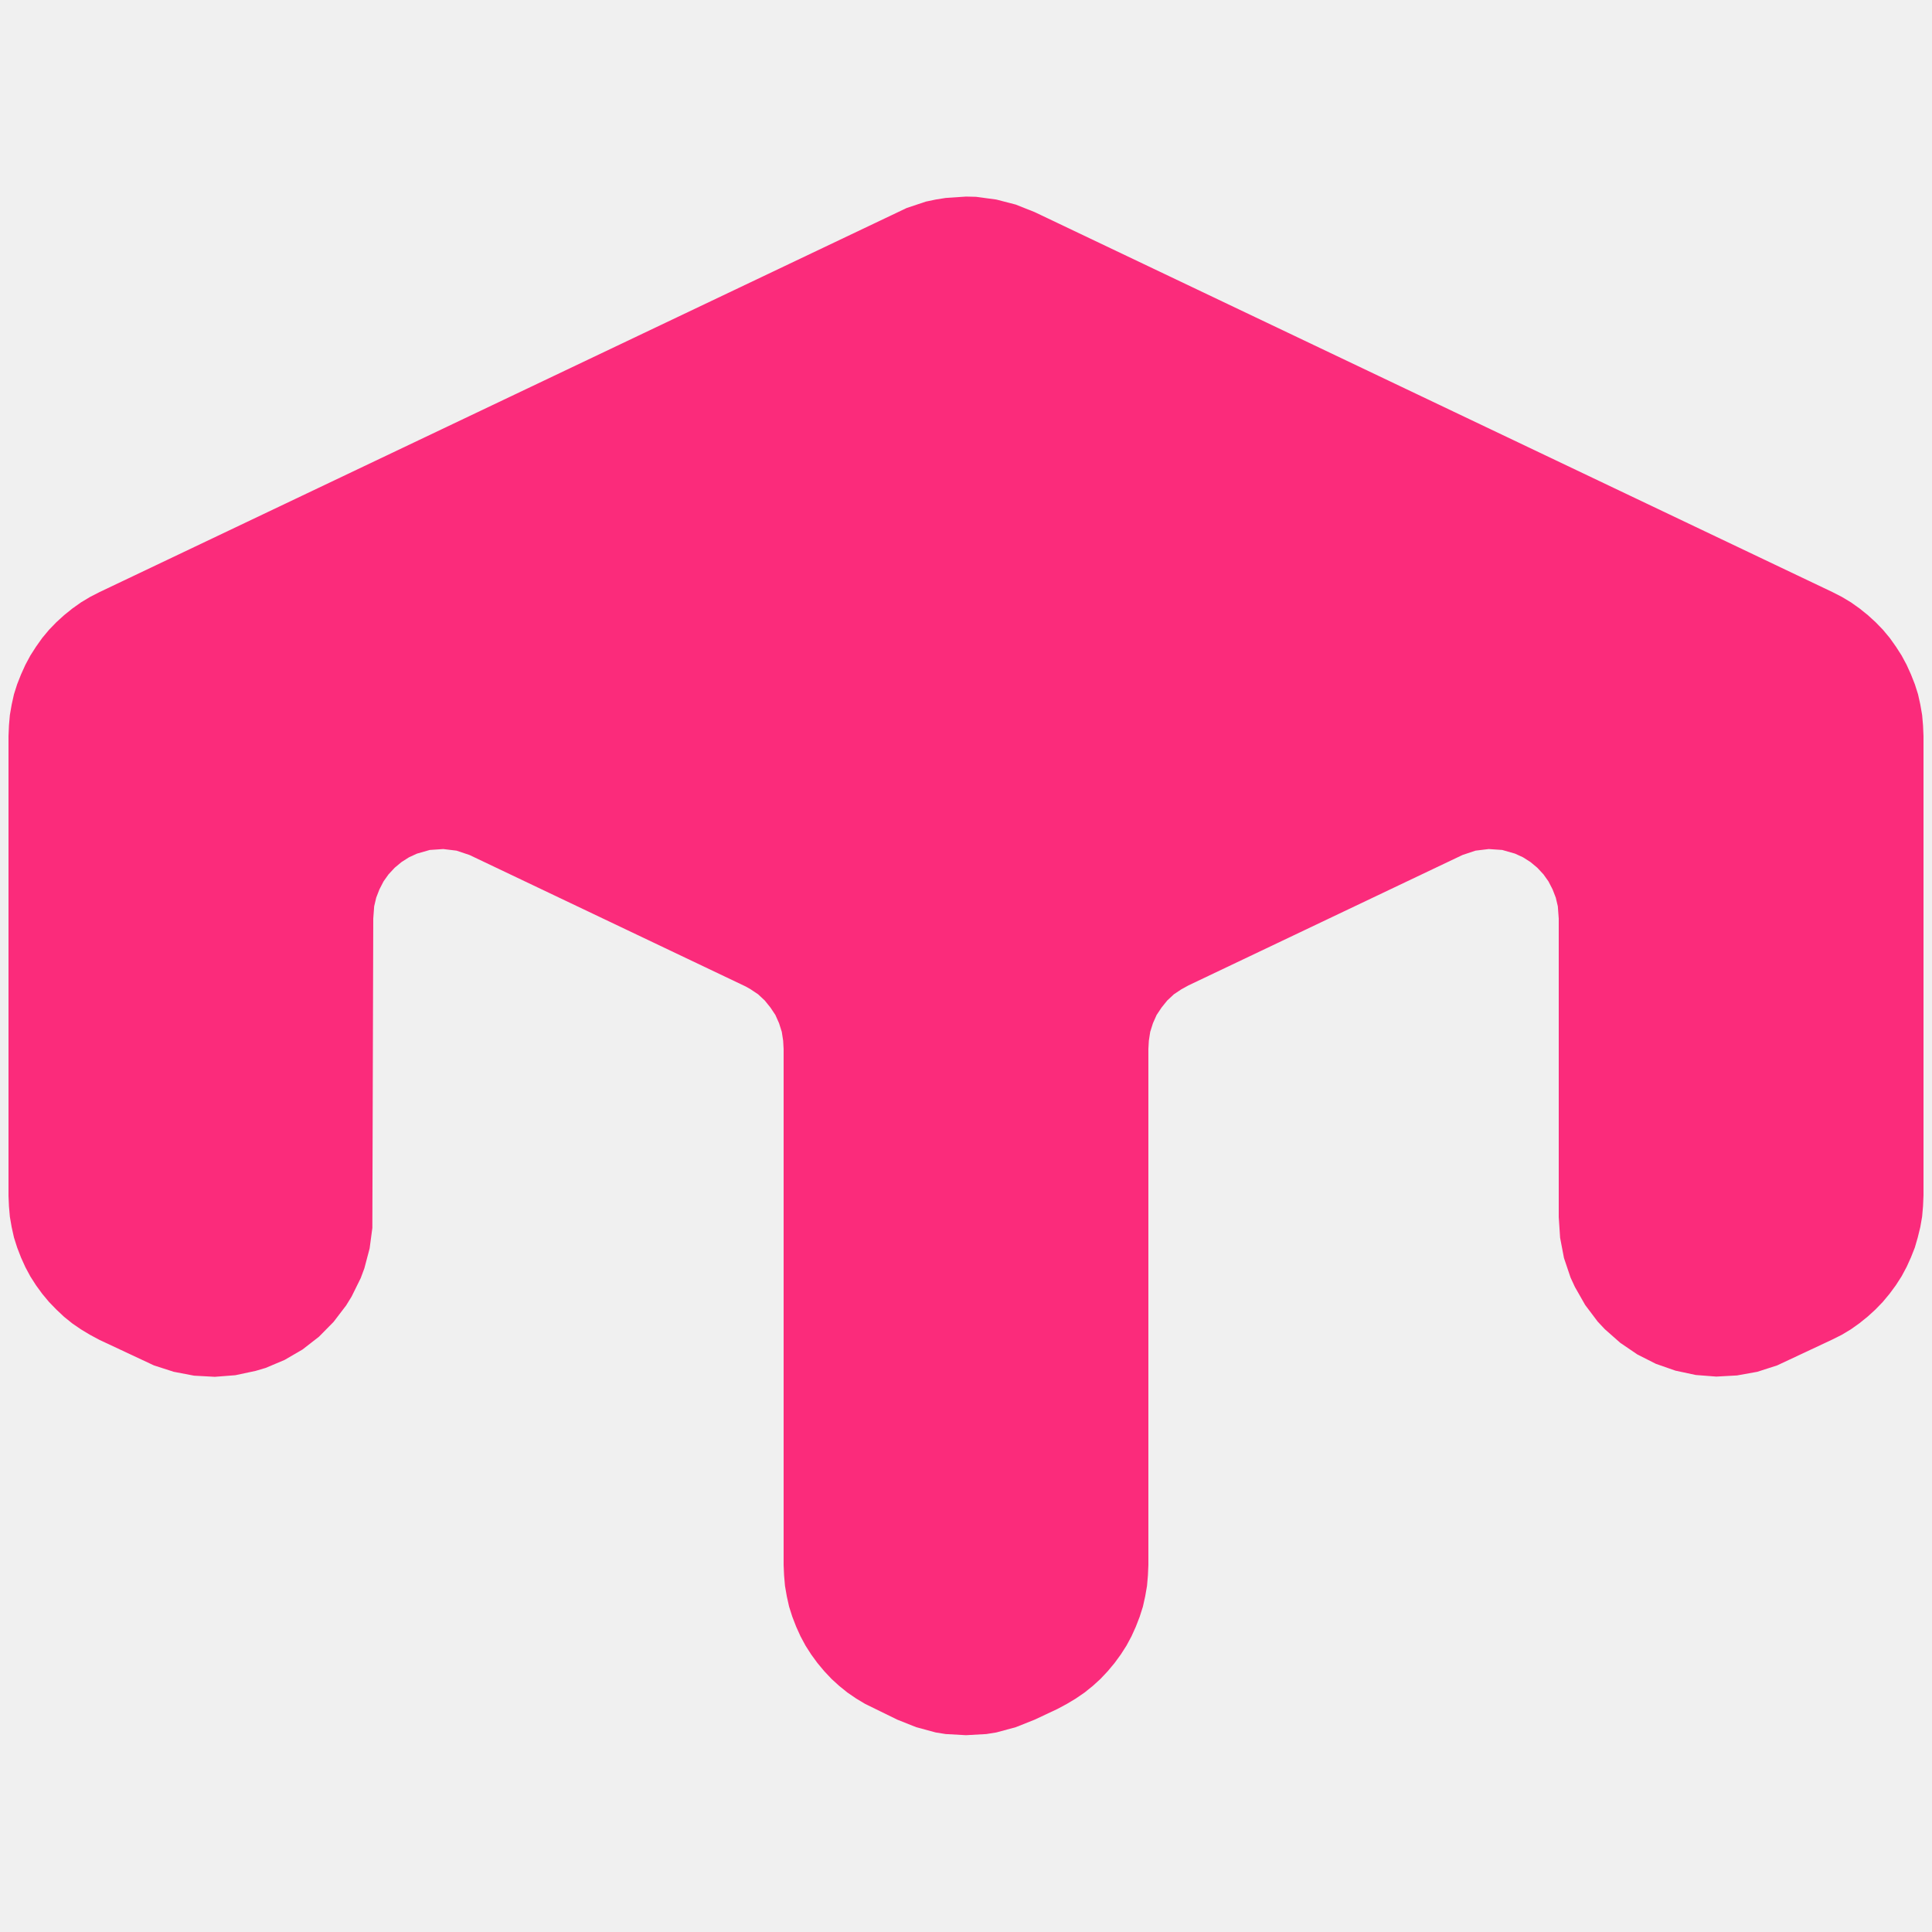
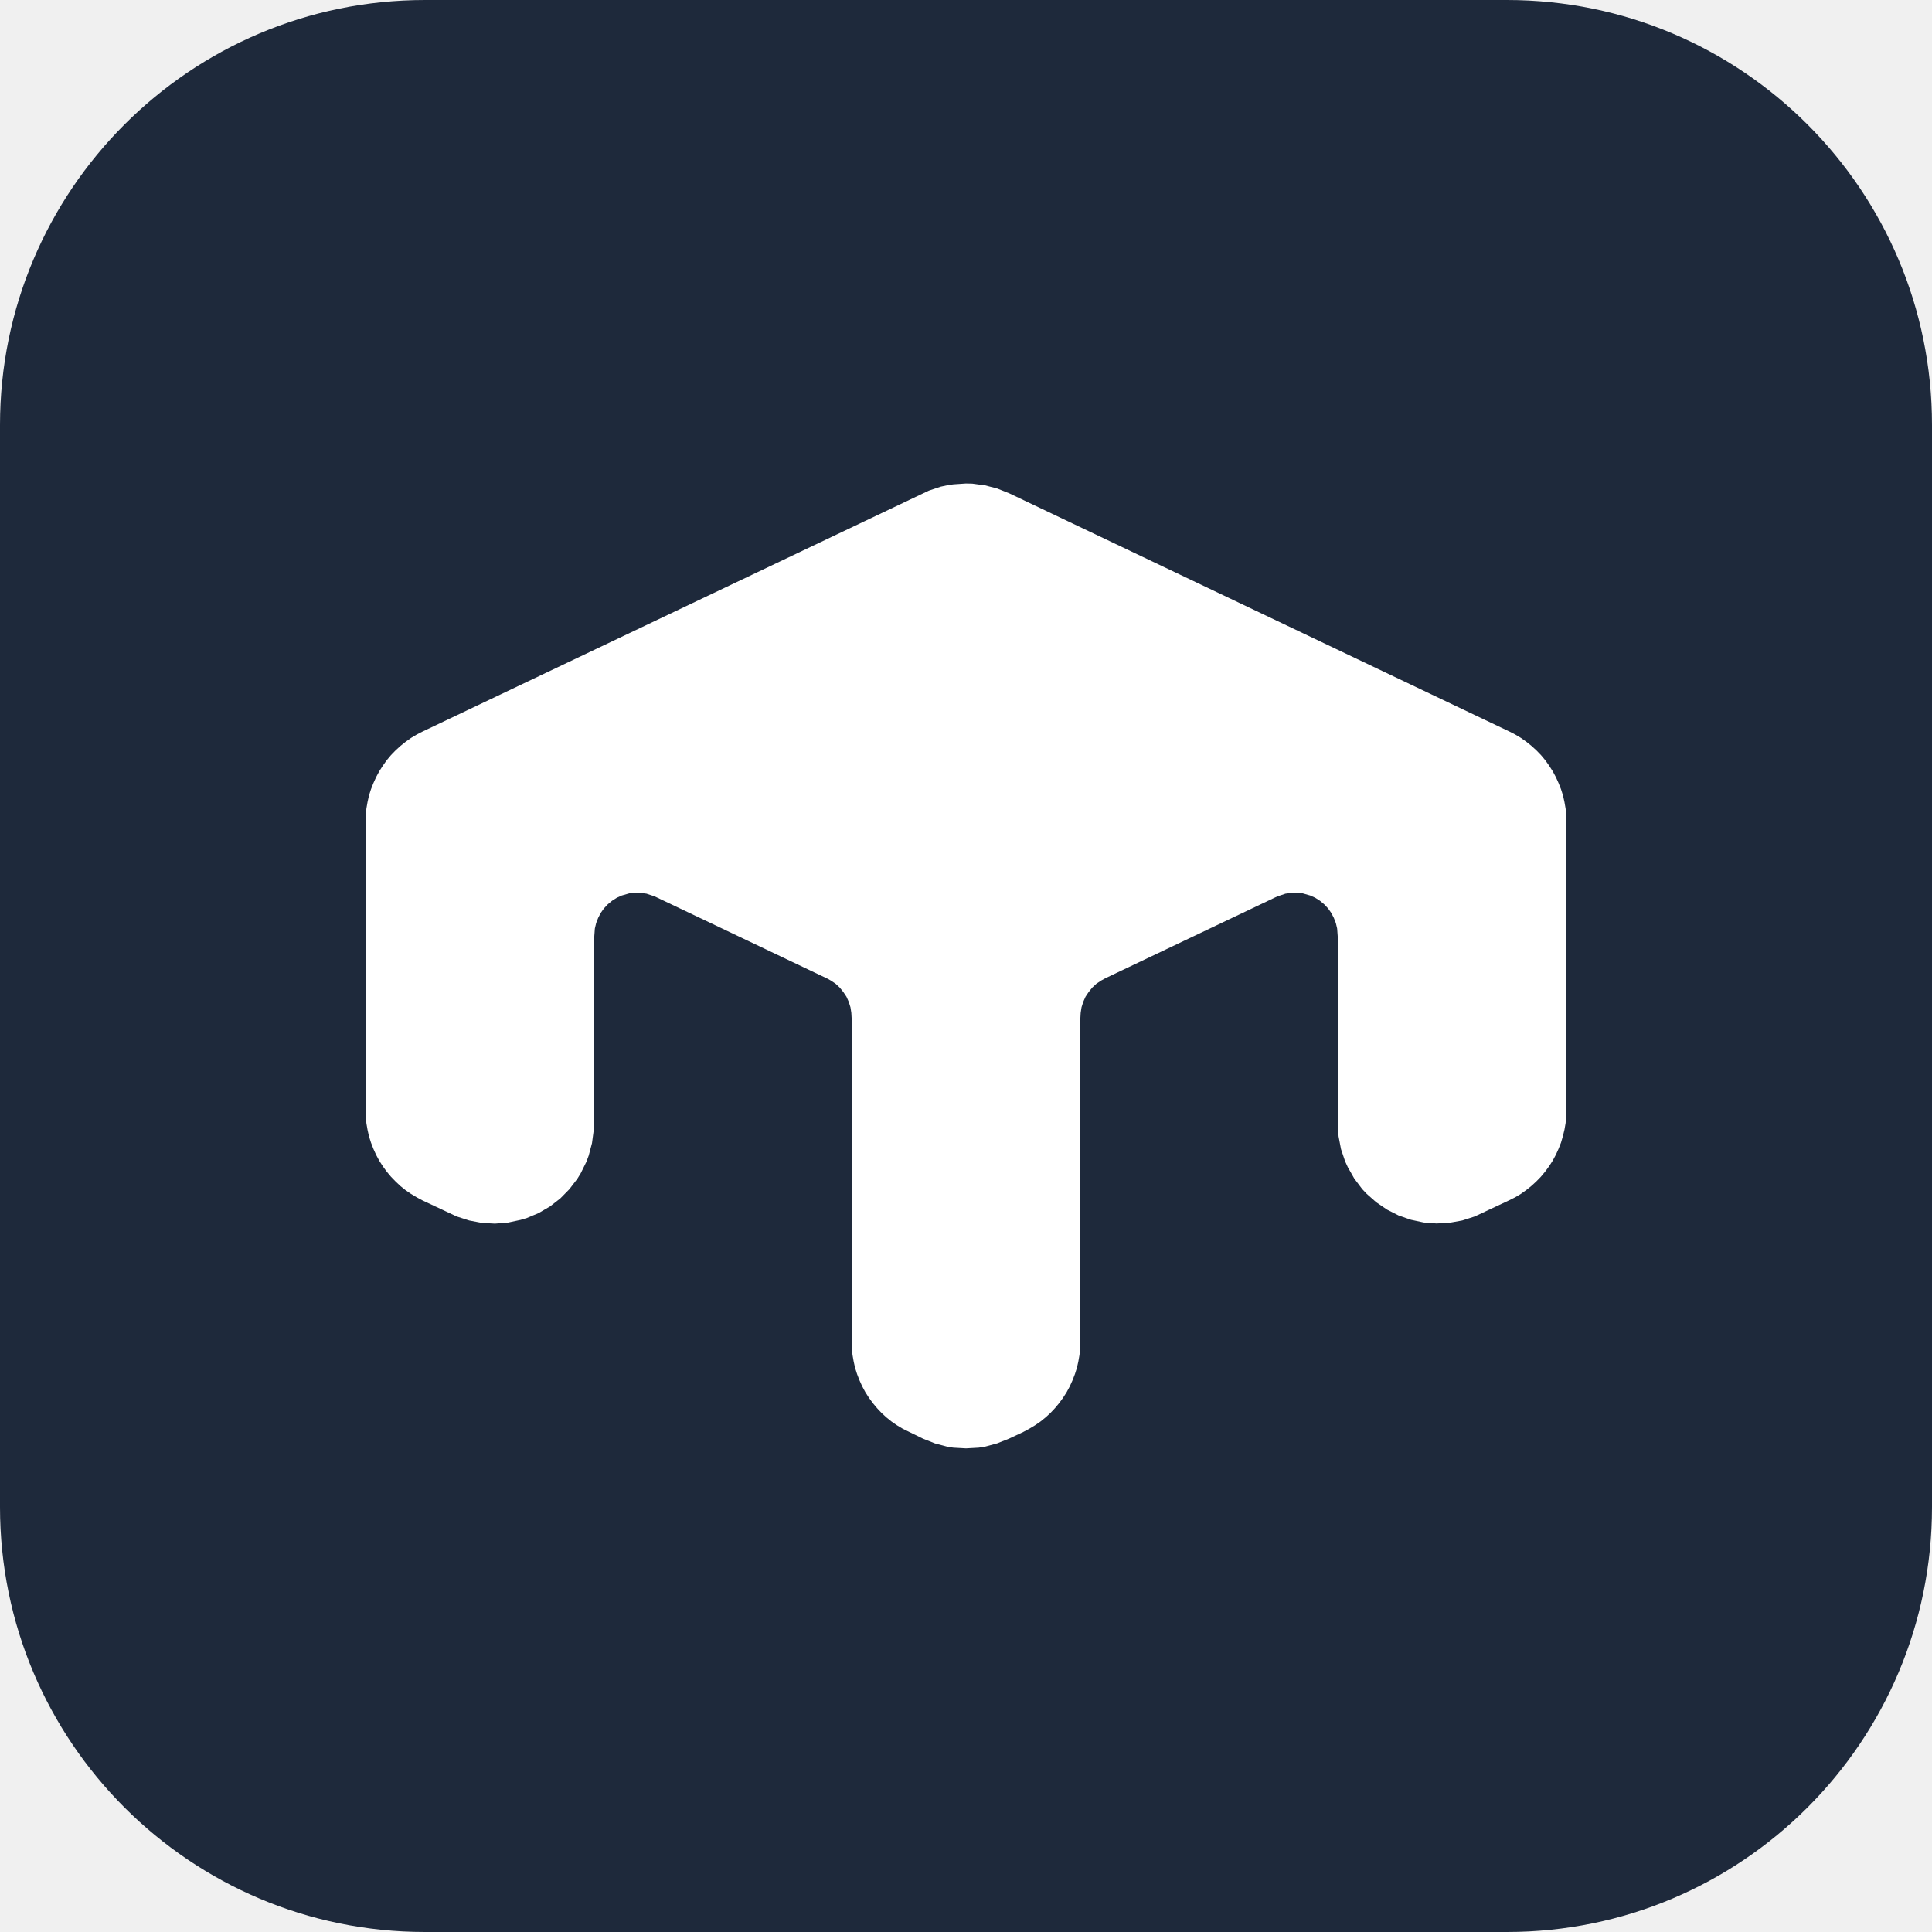
<svg xmlns="http://www.w3.org/2000/svg" viewBox="0 0 100 100" role="img" aria-label="Mesita">
-   <g transform="translate(50 50) scale(1.18) translate(-50 -50)" fill="#fb2b7b">
+   <rect width="100" height="100" rx="22" fill="#1e293b" />
+   <g transform="translate(50 50) scale(0.74) translate(-50 -50)" fill="#ffffff">
    <path d="M11.99 33.6 11.58 33.81 11.18 34.05 10.8 34.32 10.44 34.61 10.1 34.92 9.78 35.25 9.48 35.61 9.21 35.99 8.96 36.38 8.74 36.79 8.55 37.21 8.38 37.64 8.24 38.08 8.14 38.53 8.06 38.99 8.02 39.45 8 39.92 8 60.08 8.02 60.54 8.06 61 8.14 61.46 8.24 61.91 8.38 62.35 8.55 62.79 8.74 63.21 8.96 63.62 9.21 64.01 9.48 64.38 9.78 64.74 10.1 65.07 10.44 65.39 10.8 65.68 11.18 65.94 11.58 66.18 11.99 66.4 14.38 67.52 15.25 67.8 16.14 67.97 17.05 68.02 17.95 67.95 18.84 67.76 19.28 67.63 20.11 67.28 20.9 66.82 21.62 66.26 22.26 65.61 22.81 64.89 23.05 64.5 23.45 63.69 23.61 63.26 23.84 62.39 23.96 61.49 24 47.92 24.04 47.38 24.13 47 24.27 46.64 24.45 46.29 24.67 45.98 24.94 45.69 25.24 45.44 25.57 45.23 25.92 45.07 26.48 44.91 27.07 44.87 27.65 44.94 28.22 45.13 40.34 50.9 40.55 51.02 40.88 51.24 41.17 51.51 41.42 51.82 41.64 52.15 41.8 52.51 41.92 52.89 41.98 53.28 42 53.64 42 76.27 42.02 76.73 42.06 77.19 42.14 77.65 42.24 78.1 42.38 78.54 42.55 78.98 42.74 79.4 42.96 79.81 43.21 80.2 43.48 80.57 43.78 80.93 44.1 81.27 44.44 81.58 44.8 81.87 45.18 82.13 45.58 82.37 46.99 83.06 47.82 83.39 48.67 83.62 49.11 83.69 50 83.74 50.89 83.69 51.33 83.62 52.18 83.39 53.01 83.06 54.01 82.59 54.42 82.37 54.82 82.13 55.2 81.87 55.56 81.58 55.9 81.27 56.22 80.93 56.52 80.57 56.79 80.2 57.04 79.81 57.26 79.4 57.45 78.98 57.62 78.54 57.76 78.1 57.86 77.65 57.94 77.19 57.98 76.73 58 76.27 58 53.64 58.02 53.28 58.08 52.89 58.2 52.51 58.36 52.15 58.58 51.82 58.83 51.51 59.12 51.24 59.45 51.02 59.76 50.85 71.78 45.13 72.35 44.94 72.93 44.87 73.52 44.91 74.08 45.07 74.43 45.23 74.76 45.44 75.06 45.69 75.33 45.98 75.55 46.29 75.73 46.64 75.87 47 75.96 47.38 76 47.92 76 61.01 76.06 61.92 76.23 62.81 76.52 63.67 76.71 64.08 77.16 64.87 77.71 65.6 78.02 65.93 78.7 66.53 79.45 67.04 80.26 67.45 81.12 67.75 82.01 67.94 82.91 68.01 83.82 67.96 84.71 67.8 85.58 67.52 87.99 66.39 88.41 66.18 88.81 65.94 89.19 65.67 89.55 65.38 89.89 65.07 90.21 64.74 90.51 64.38 90.79 64 91.04 63.61 91.26 63.2 91.45 62.78 91.62 62.35 91.75 61.9 91.86 61.45 91.94 60.99 91.98 60.53 92 60.06 92 39.92 91.98 39.45 91.94 38.99 91.86 38.53 91.76 38.08 91.62 37.64 91.45 37.21 91.26 36.79 91.04 36.38 90.79 35.99 90.52 35.61 90.22 35.25 89.9 34.92 89.56 34.61 89.2 34.32 88.82 34.05 88.42 33.81 88.01 33.6 53.01 16.93 52.18 16.6 51.33 16.38 50.44 16.26 50 16.25 49.11 16.31 48.67 16.38 48.24 16.47 47.4 16.75Z" />
  </g>
</svg>
